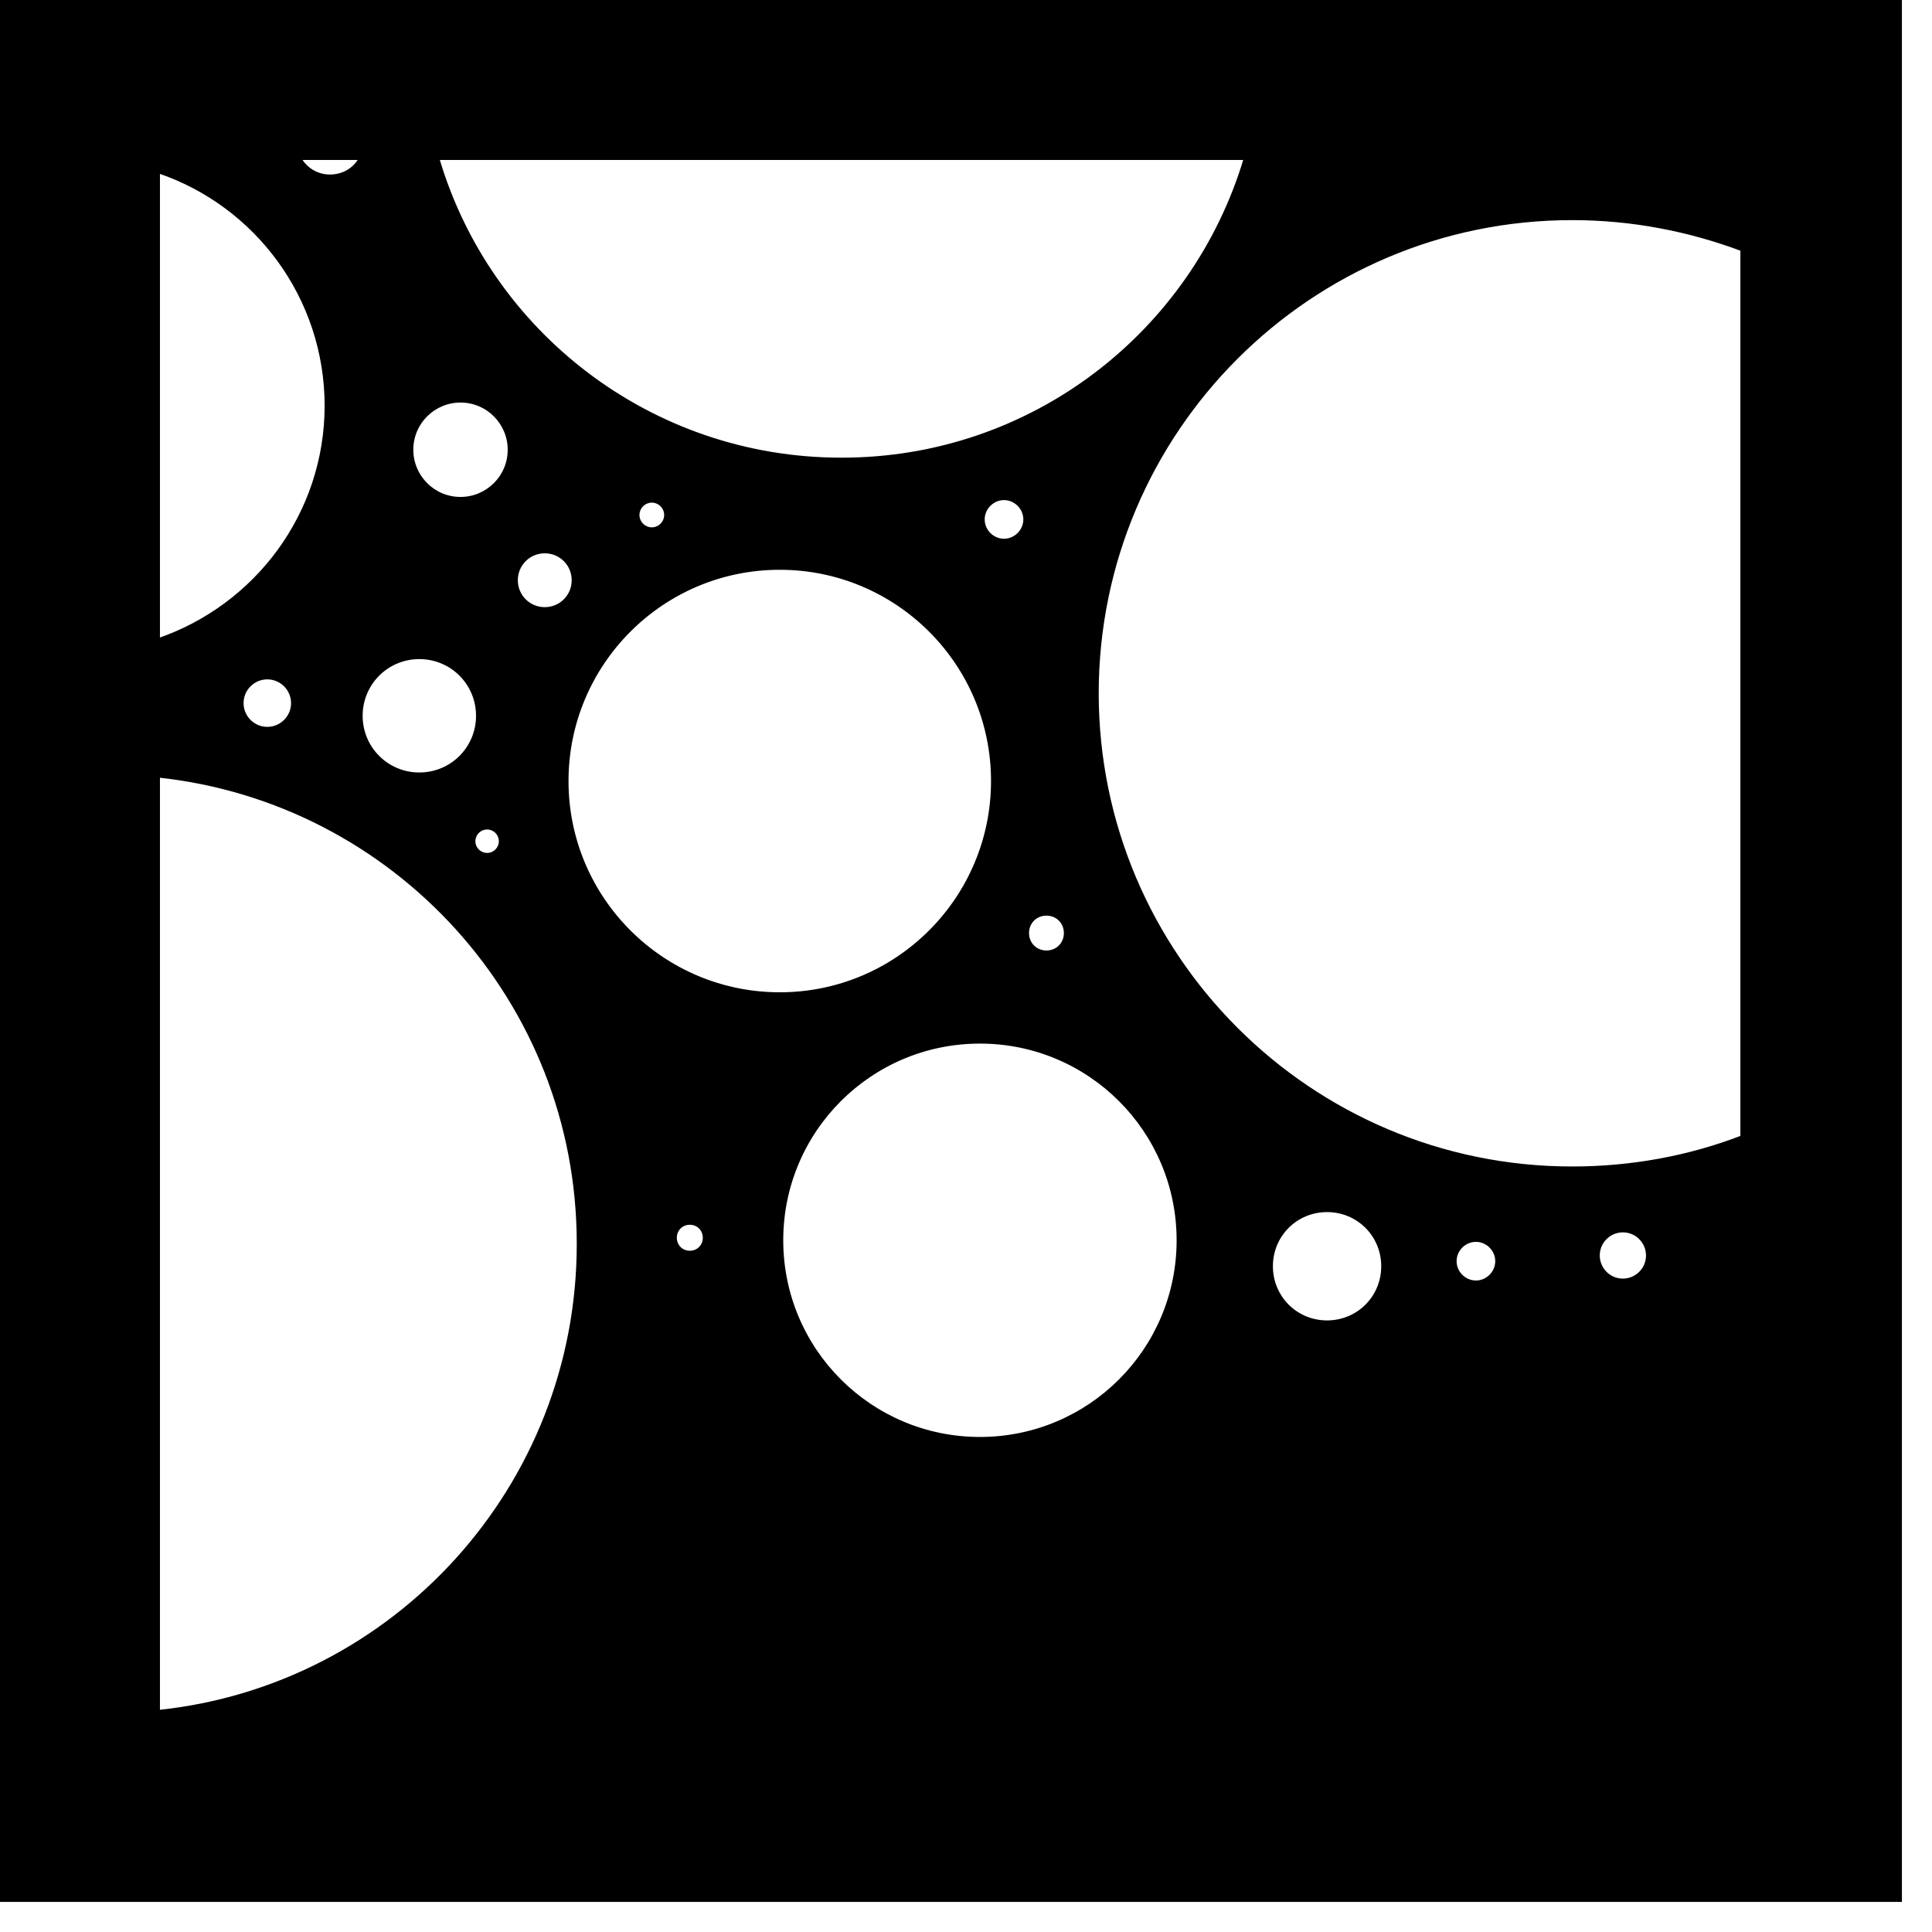
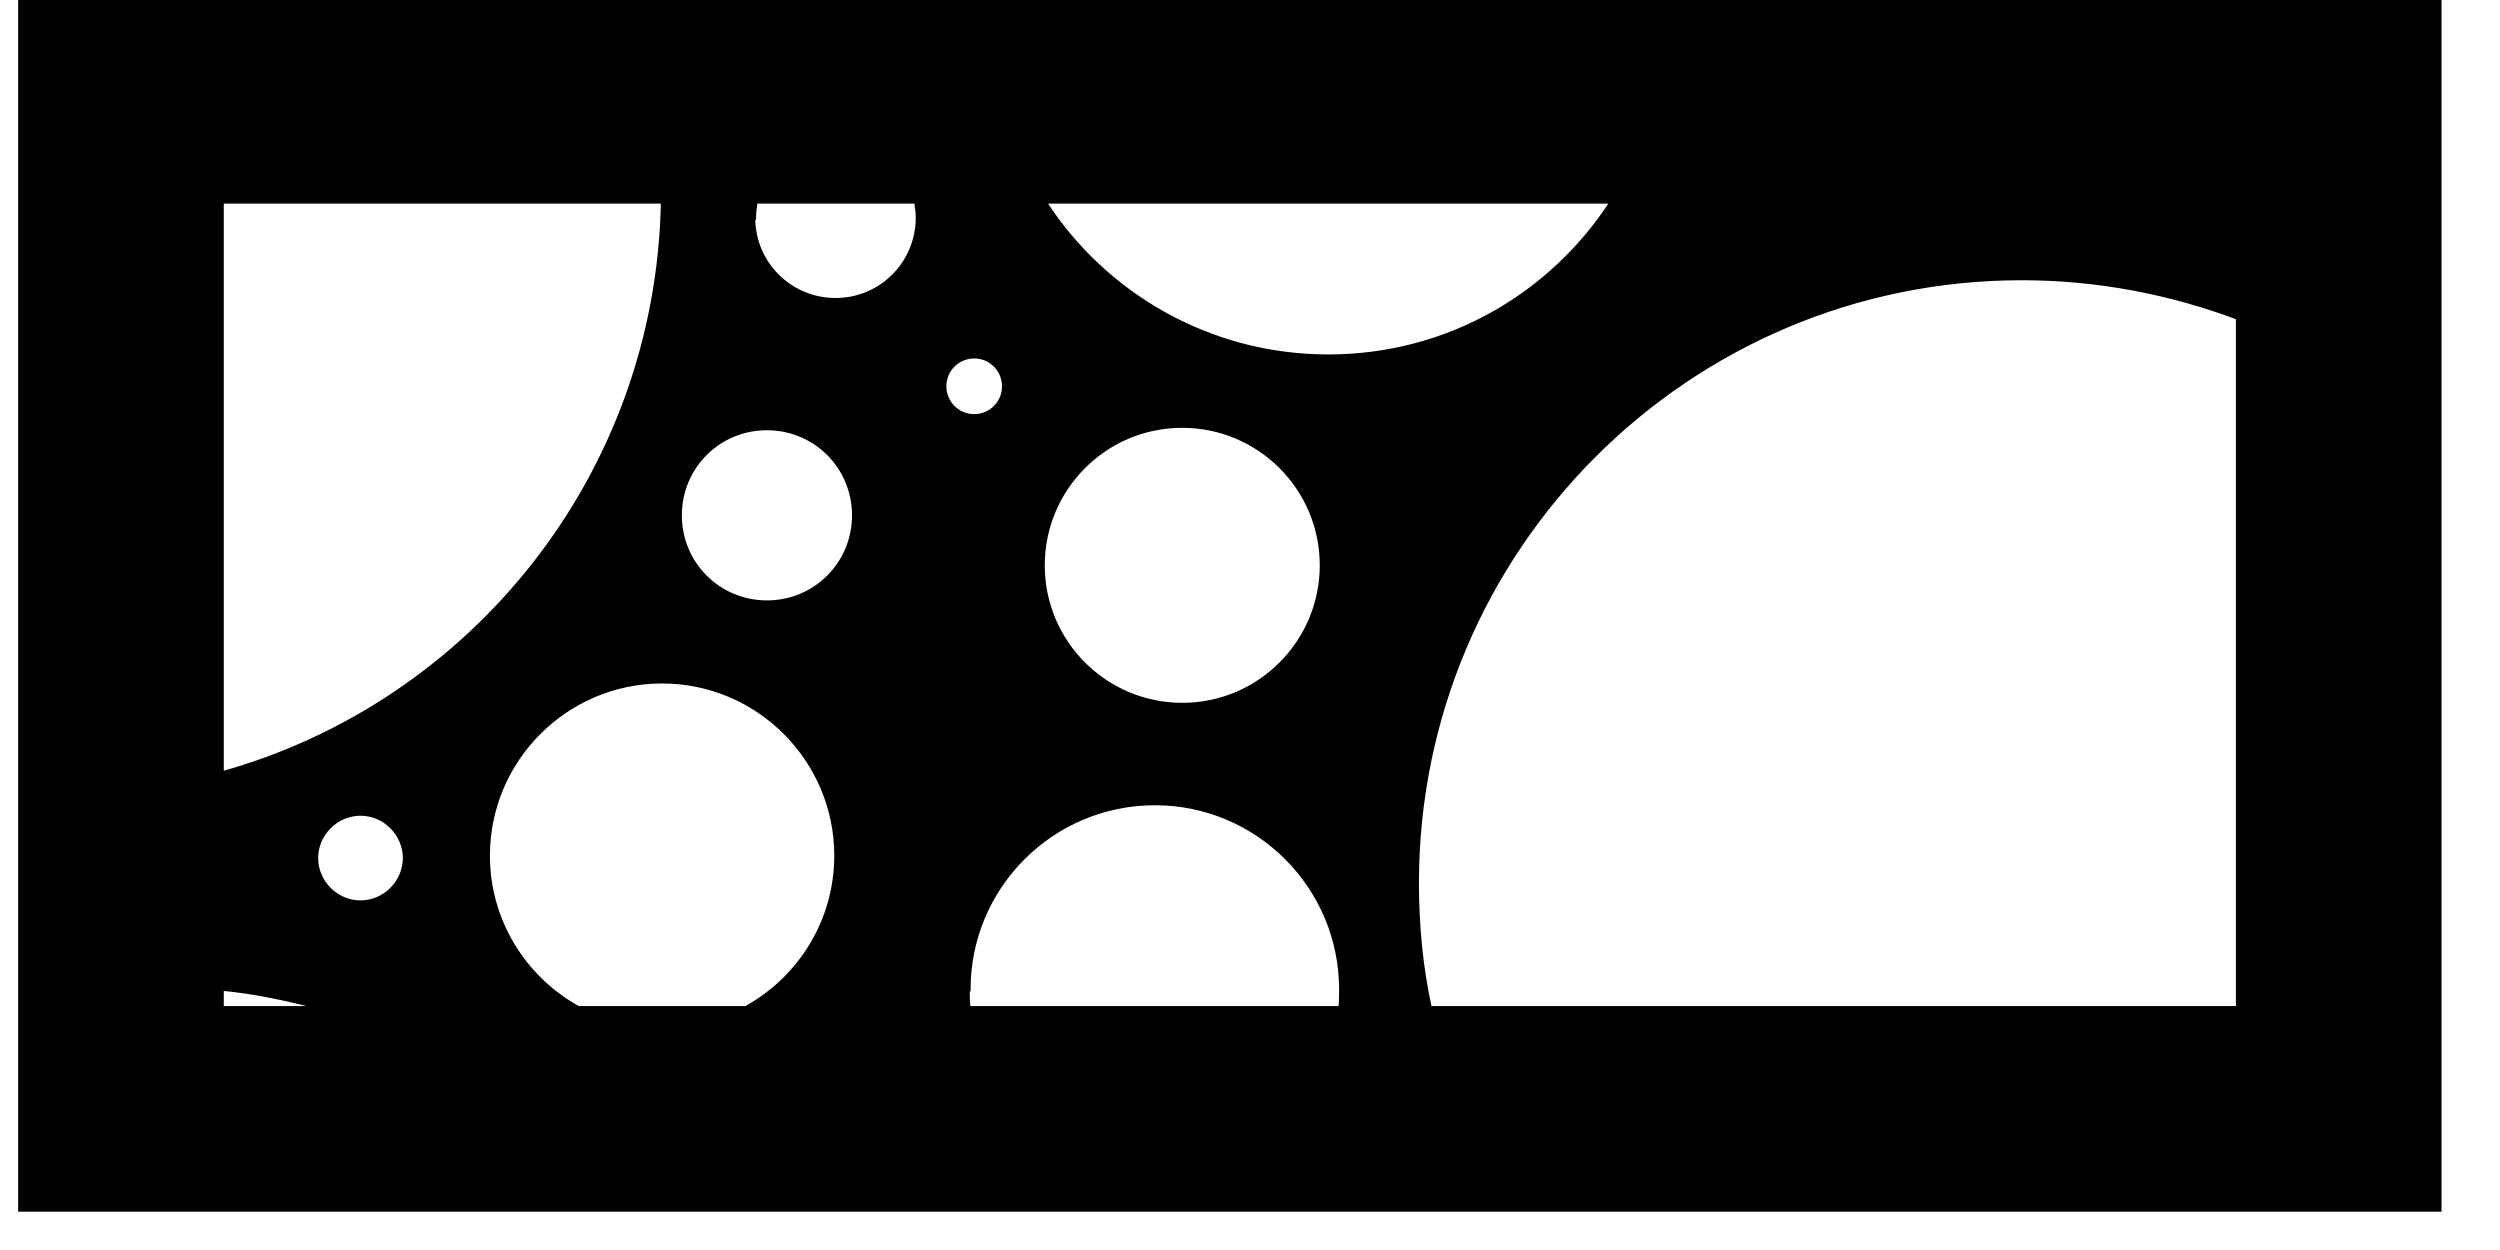
- <svg xmlns="http://www.w3.org/2000/svg" version="1.1" width="3in" height="3in" viewBox="0 0 3.05 3.05">
+ <svg xmlns="http://www.w3.org/2000/svg" version="1.1" width="3in" height="1.5in" viewBox="0 0 3.05 1.55">
  <g fill="none" fill-rule="none" stroke="none" stroke-width="none" stroke-linecap="butt" stroke-linejoin="miter" stroke-miterlimit="10" stroke-dasharray="" stroke-dashoffset="0" font-family="none" font-weight="none" font-size="none" text-anchor="none" style="mix-blend-mode: normal">
-     <path d="M0.25,2.75l0,-2.5l2.5,0v2.5z" fill="none" fill-rule="nonzero" stroke="none" stroke-width="1" />
-     <path d="M0,3v-3h3v3zM1.732,1.095c0,-0.414 0.336,-0.75 0.75,-0.75c0.095,0 0.185,0.018 0.268,0.049l0,1.401c-0.083,0.032 -0.174,0.049 -0.268,0.049c-0.414,0 -0.75,-0.336 -0.75,-0.75zM0.913,1.964c0,0.383 -0.29,0.699 -0.663,0.738l0,-1.477c0.373,0.04 0.663,0.355 0.663,0.738zM1.328,0.725c-0.301,0 -0.556,-0.2 -0.637,-0.475l1.275,0c-0.082,0.275 -0.336,0.475 -0.637,0.475zM0.515,0.64c0,0.172 -0.111,0.317 -0.265,0.37l0,-0.739c0.154,0.052 0.265,0.198 0.265,0.37zM0.895,1.233c0,-0.185 0.15,-0.336 0.336,-0.336c0.185,0 0.336,0.15 0.336,0.336c0,0.185 -0.15,0.336 -0.336,0.336c-0.185,0 -0.336,-0.15 -0.336,-0.336zM1.234,1.958c0,-0.173 0.14,-0.313 0.313,-0.313c0.173,0 0.313,0.14 0.313,0.313c0,0.173 -0.14,0.313 -0.313,0.313c-0.173,0 -0.313,-0.14 -0.313,-0.313zM0.57,1.13c0,-0.051 0.041,-0.092 0.092,-0.092c0.051,0 0.092,0.041 0.092,0.092c0,0.051 -0.041,0.092 -0.092,0.092c-0.051,0 -0.092,-0.041 -0.092,-0.092zM2.007,1.999c0,-0.049 0.039,-0.088 0.088,-0.088c0.049,0 0.088,0.039 0.088,0.088c0,0.049 -0.039,0.088 -0.088,0.088c-0.049,0 -0.088,-0.039 -0.088,-0.088zM0.65,0.71c0,-0.043 0.035,-0.077 0.077,-0.077c0.043,0 0.077,0.035 0.077,0.077c0,0.043 -0.035,0.077 -0.077,0.077c-0.043,0 -0.077,-0.035 -0.077,-0.077zM0.521,0.278c-0.021,0 -0.038,-0.011 -0.048,-0.028l0.096,0c-0.009,0.017 -0.027,0.028 -0.048,0.028zM0.815,0.916c0,-0.025 0.02,-0.045 0.045,-0.045c0.025,0 0.045,0.02 0.045,0.045c0,0.025 -0.02,0.045 -0.045,0.045c-0.025,0 -0.045,-0.02 -0.045,-0.045zM0.382,1.11c0,-0.022 0.018,-0.04 0.04,-0.04c0.022,0 0.04,0.018 0.04,0.04c0,0.022 -0.018,0.04 -0.04,0.04c-0.022,0 -0.04,-0.018 -0.04,-0.04zM2.523,1.982c0,-0.022 0.018,-0.039 0.039,-0.039c0.022,0 0.039,0.018 0.039,0.039c0,0.022 -0.018,0.039 -0.039,0.039c-0.022,0 -0.039,-0.018 -0.039,-0.039zM2.297,1.991c0,-0.018 0.015,-0.033 0.033,-0.033c0.018,0 0.033,0.015 0.033,0.033c0,0.018 -0.015,0.033 -0.033,0.033c-0.018,0 -0.033,-0.015 -0.033,-0.033zM1.552,0.82c0,-0.018 0.015,-0.033 0.033,-0.033c0.018,0 0.033,0.015 0.033,0.033c0,0.018 -0.015,0.033 -0.033,0.033c-0.018,0 -0.033,-0.015 -0.033,-0.033zM1.622,1.473c0,-0.017 0.013,-0.03 0.03,-0.03c0.017,0 0.03,0.013 0.03,0.03c0,0.017 -0.013,0.03 -0.03,0.03c-0.017,0 -0.03,-0.013 -0.03,-0.03zM1.066,1.954c0,-0.013 0.01,-0.023 0.023,-0.023c0.013,0 0.023,0.01 0.023,0.023c0,0.013 -0.01,0.023 -0.023,0.023c-0.013,0 -0.023,-0.01 -0.023,-0.023zM1.007,0.813c0,-0.012 0.01,-0.022 0.022,-0.022c0.012,0 0.022,0.01 0.022,0.022c0,0.012 -0.01,0.022 -0.022,0.022c-0.012,0 -0.022,-0.01 -0.022,-0.022zM0.748,1.328c0,-0.011 0.009,-0.021 0.021,-0.021c0.011,0 0.021,0.009 0.021,0.021c0,0.011 -0.009,0.021 -0.021,0.021c-0.011,0 -0.021,-0.009 -0.021,-0.021z" fill="#000000" fill-rule="evenodd" stroke="#000000" stroke-width="0.005" />
+     <path d="M0.25,1.25l0,-1l2.5,0v1z" fill="none" fill-rule="nonzero" stroke="none" stroke-width="1" />
+     <path d="M0,1.5v-1.5h3v1.5zM1.732,1.095c0,-0.414 0.336,-0.75 0.75,-0.75c0.095,0 0.185,0.018 0.268,0.049v0.856h-1.002c-0.011,-0.05 -0.016,-0.102 -0.016,-0.155zM0.25,0.25l0.547,0c-0.006,0.338 -0.235,0.622 -0.547,0.709zM0.25,1.25v-0.024c0.042,0.004 0.084,0.013 0.124,0.024zM1.622,0.442c-0.148,0 -0.278,-0.077 -0.352,-0.192l0.704,0c-0.075,0.116 -0.204,0.192 -0.352,0.192zM1.176,1.227c0,-0.128 0.104,-0.231 0.231,-0.231c0.128,0 0.231,0.104 0.231,0.231c0,0.008 -0,0.015 -0.001,0.023h-0.461c-0.001,-0.008 -0.001,-0.015 -0.001,-0.023zM0.58,1.061c0,-0.119 0.097,-0.216 0.216,-0.216c0.119,0 0.216,0.097 0.216,0.216c0,0.081 -0.045,0.152 -0.112,0.189l-0.208,0c-0.067,-0.037 -0.112,-0.108 -0.112,-0.189zM1.268,0.701c0,-0.095 0.077,-0.173 0.173,-0.173c0.095,0 0.173,0.077 0.173,0.173c0,0.095 -0.077,0.173 -0.173,0.173c-0.095,0 -0.173,-0.077 -0.173,-0.173zM0.818,0.639c0,-0.06 0.048,-0.108 0.108,-0.108c0.06,0 0.108,0.048 0.108,0.108c0,0.06 -0.048,0.108 -0.108,0.108c-0.06,0 -0.108,-0.048 -0.108,-0.108zM0.91,0.27c0,-0.007 0.001,-0.013 0.002,-0.02l0.199,0c0.001,0.006 0.002,0.013 0.002,0.02c0,0.056 -0.045,0.102 -0.102,0.102c-0.056,0 -0.102,-0.045 -0.102,-0.102zM0.367,1.064c0,-0.03 0.025,-0.055 0.055,-0.055c0.03,0 0.055,0.025 0.055,0.055c0,0.03 -0.025,0.055 -0.055,0.055c-0.03,0 -0.055,-0.025 -0.055,-0.055zM1.146,0.479c0,-0.021 0.017,-0.037 0.037,-0.037c0.021,0 0.037,0.017 0.037,0.037c0,0.021 -0.017,0.037 -0.037,0.037c-0.021,0 -0.037,-0.017 -0.037,-0.037z" fill="#000000" fill-rule="evenodd" stroke="#000000" stroke-width="0.005" />
  </g>
</svg>
